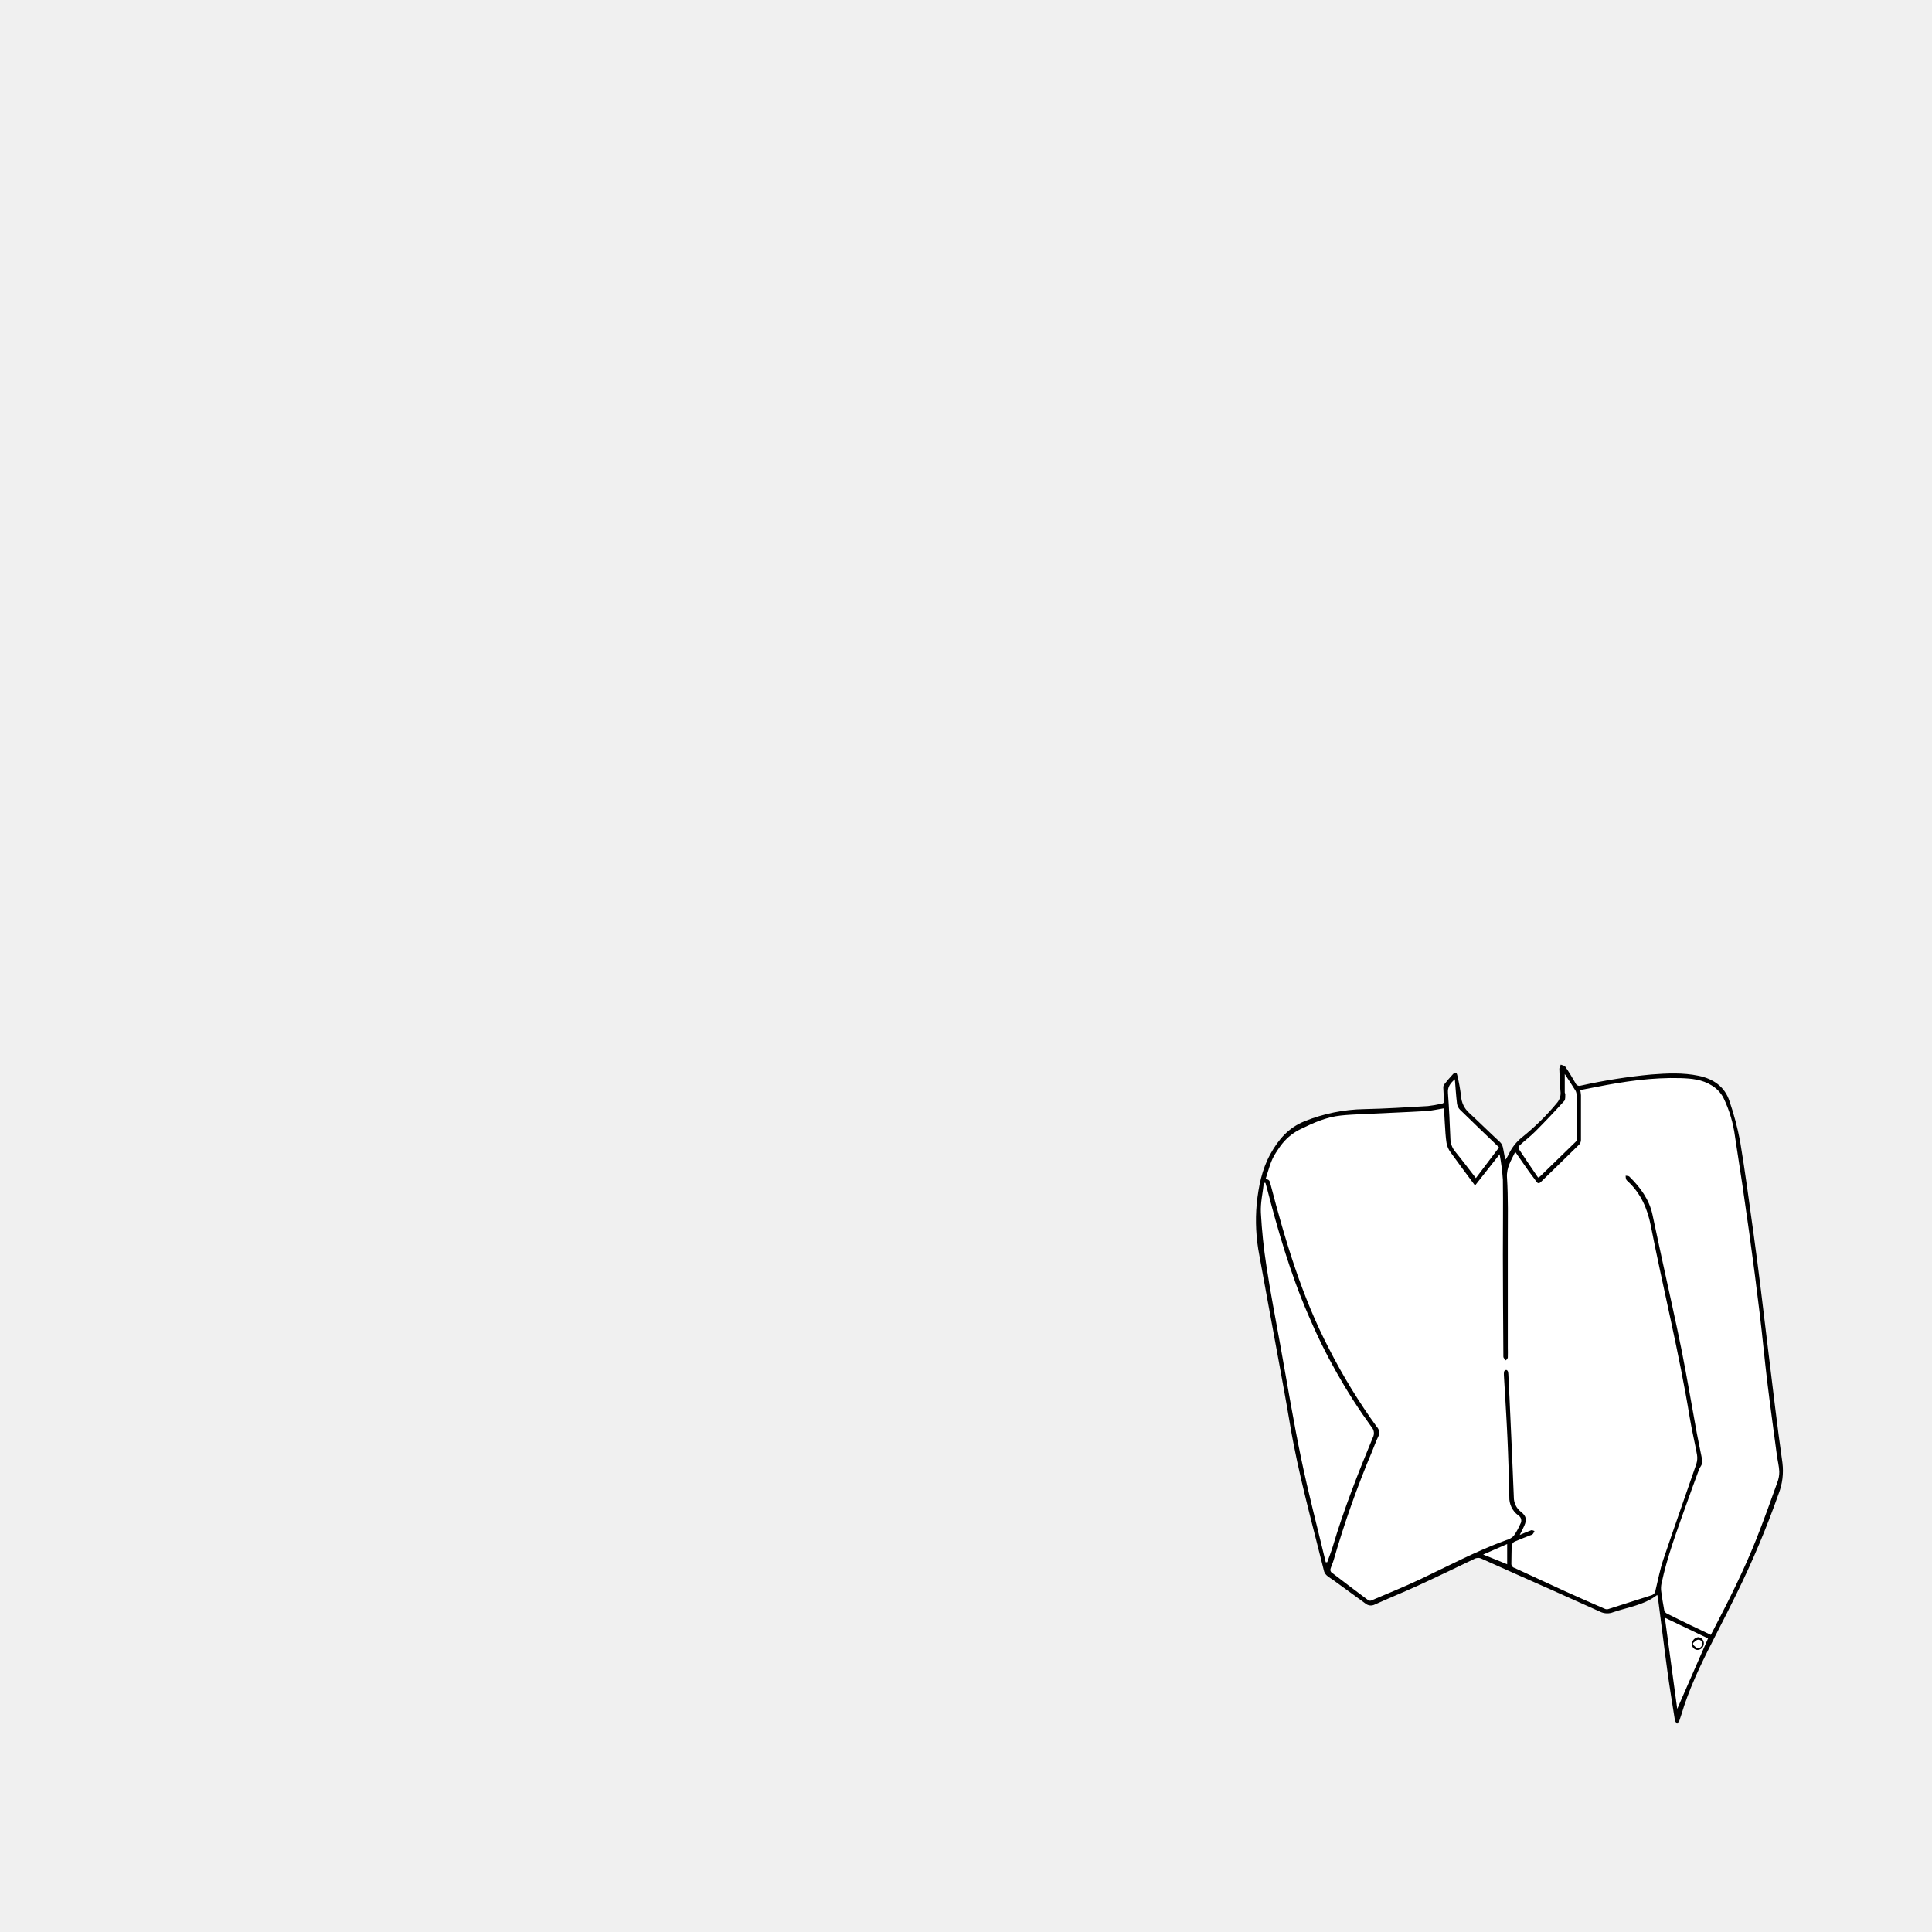
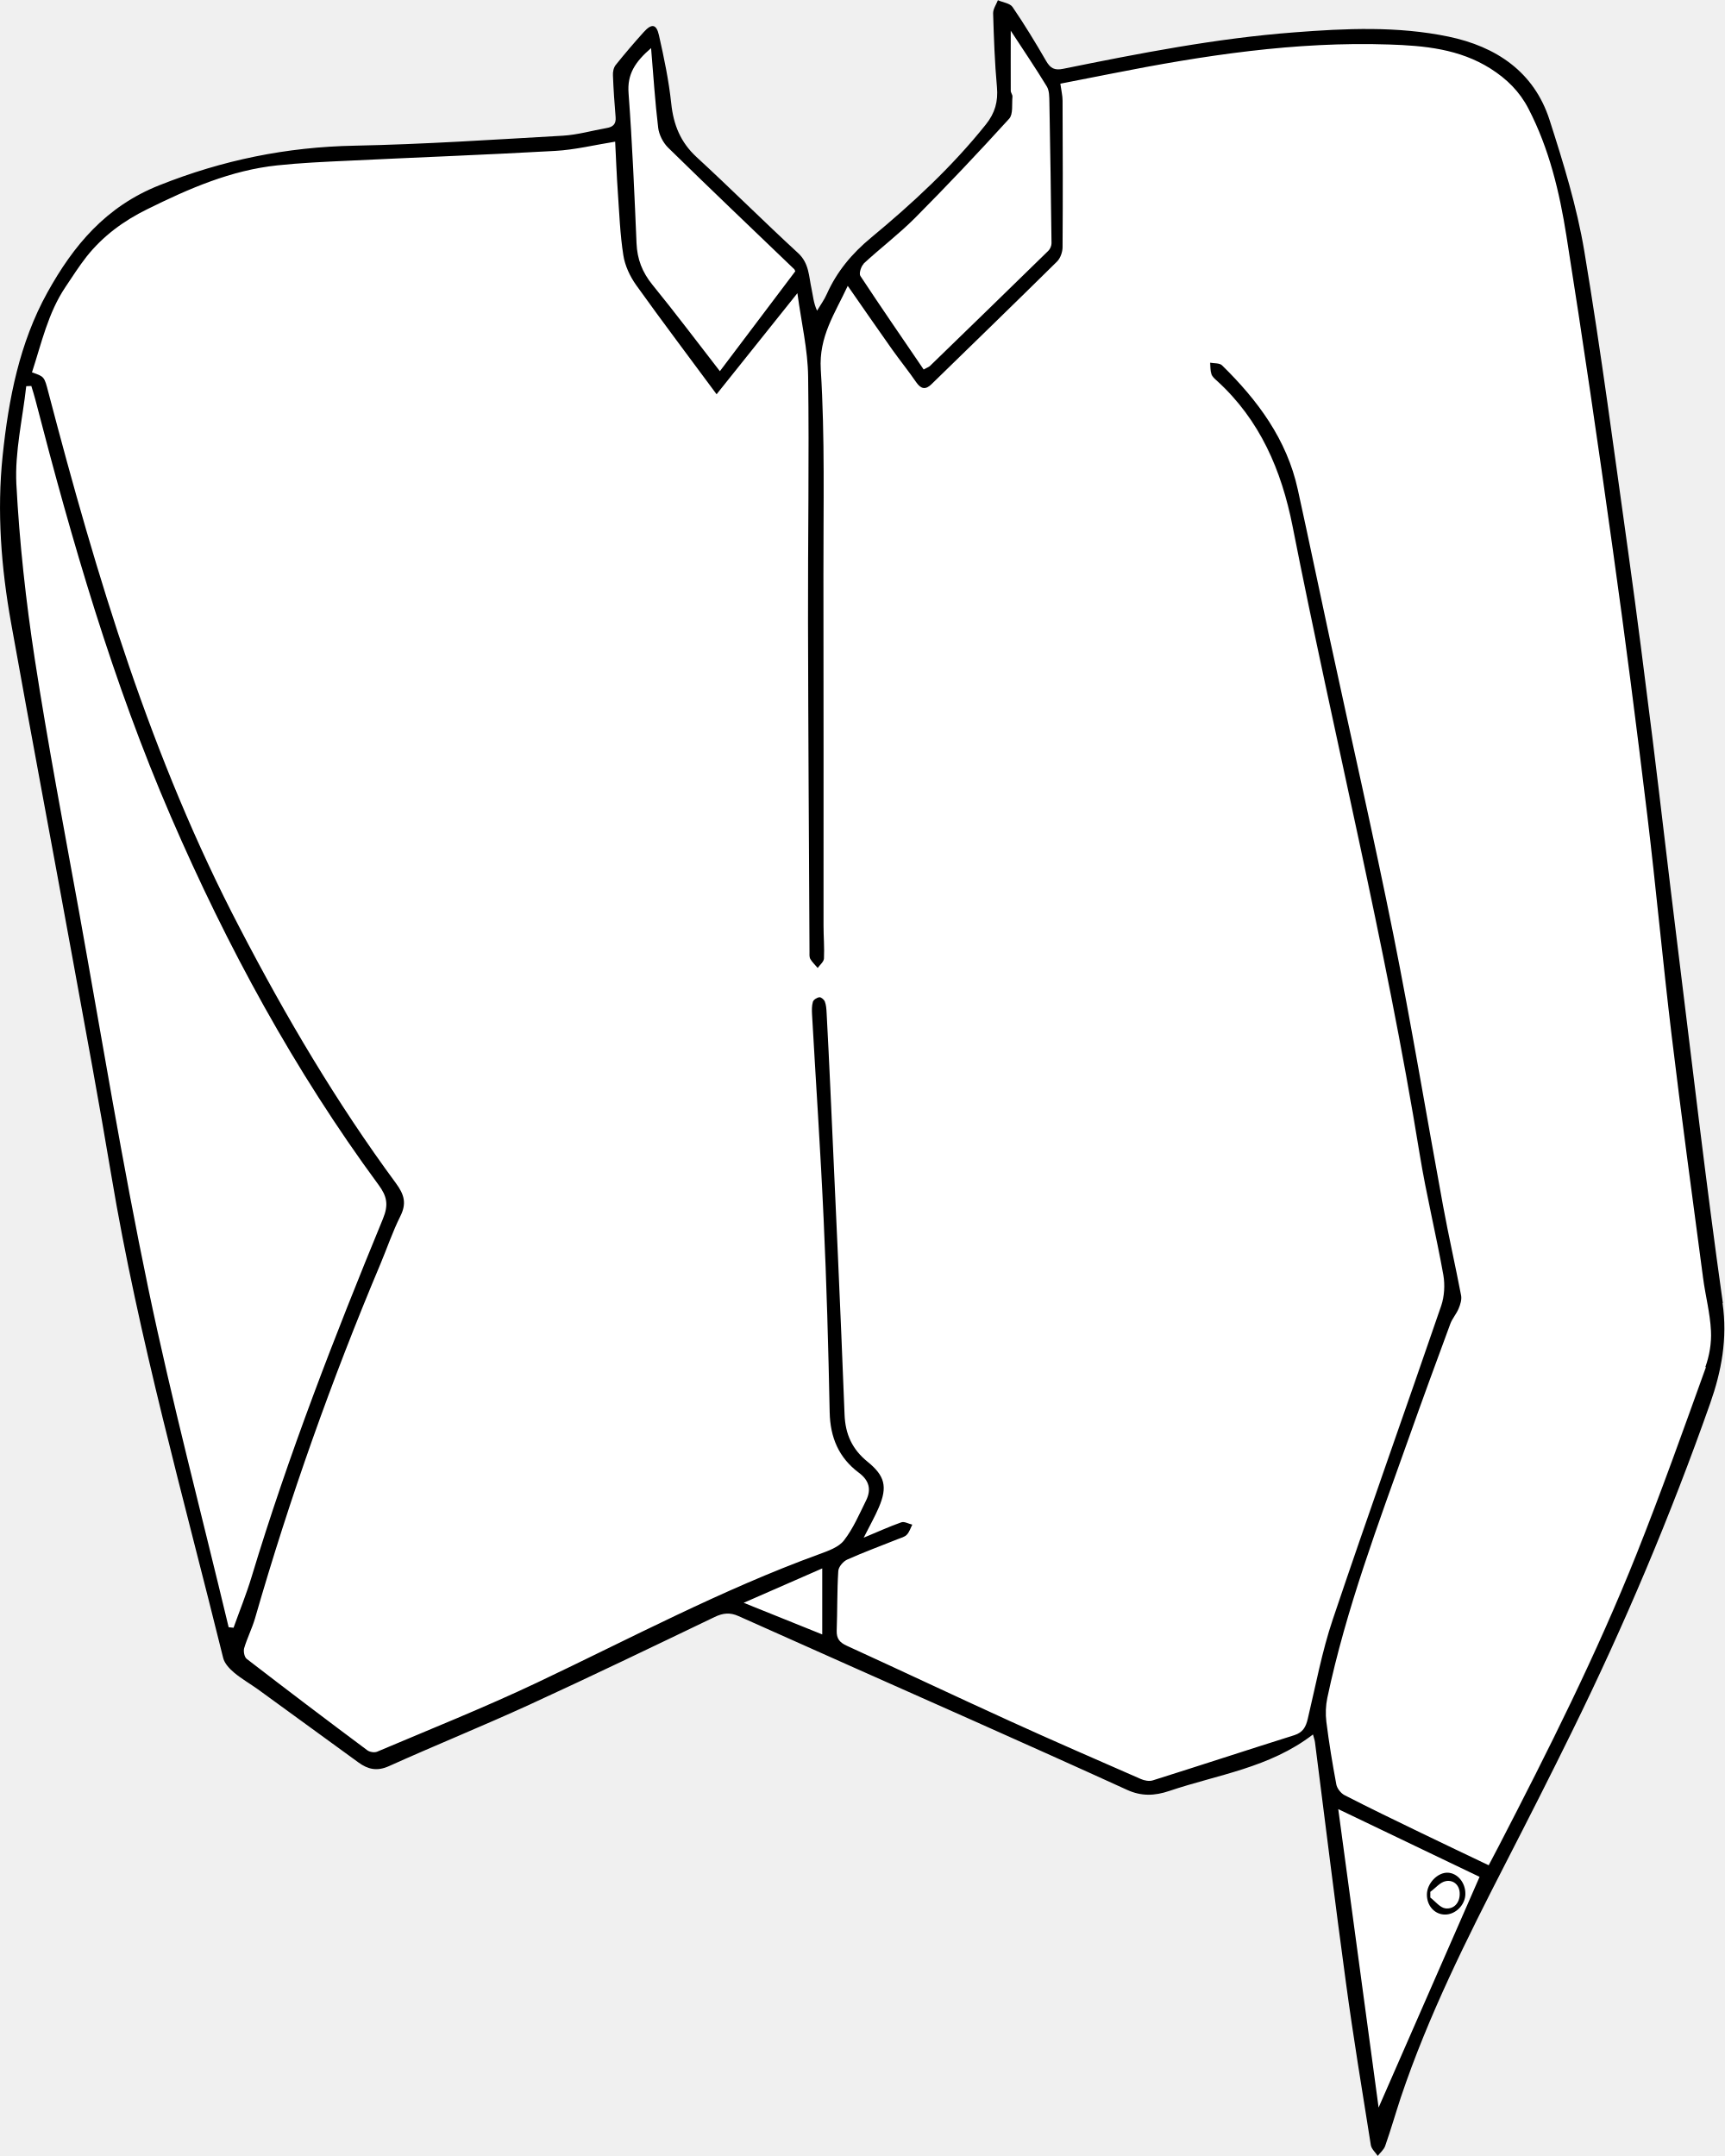
- <svg xmlns="http://www.w3.org/2000/svg" id="셔츠_이미지" data-name="셔츠 이미지" viewBox="0 0 595.2 595.2">
+ <svg xmlns="http://www.w3.org/2000/svg" id="_셔츠_이미지" data-name="셔츠 이미지" viewBox="0 0 162.41 203.05">
  <defs>
-     <style>.cls-1{fill:#fff;}</style>
+     <style>
+       .cls-1 {
+         fill: #fff;
+       }
+     </style>
  </defs>
-   <g id="색">
-     <path class="cls-1" d="M468.19,472.83c.59-1.17,1.05-2,1.42-2.86.84-1.94.57-3-1.07-4.29a5.61,5.61,0,0,1-2.16-4.45c-.39-10.18-.87-20.35-1.33-30.53q-.17-3.65-.36-7.3a3.71,3.71,0,0,0-.16-1c-.07-.18-.36-.42-.51-.4a.83.83,0,0,0-.61.43,3.33,3.33,0,0,0-.09,1.18c.37,6.42.8,12.84,1.09,19.26.28,6.07.45,12.14.58,18.21a6.78,6.78,0,0,0,2.74,5.7,1.89,1.89,0,0,1,.68,2.61,21,21,0,0,1-2.08,3.75,5.12,5.12,0,0,1-2.33,1.3c-9.18,3.34-17.78,7.93-26.58,12.1-4.93,2.33-10,4.36-15,6.5a1.1,1.1,0,0,1-.93-.13q-5.71-4.26-11.36-8.6a1.14,1.14,0,0,1-.24-1c.28-.95.74-1.85,1-2.8a299.22,299.22,0,0,1,11.81-33.38c.63-1.5,1.15-3.05,1.87-4.51a2.6,2.6,0,0,0-.41-3.1,180.35,180.35,0,0,1-14.69-24c-8.33-16-13.46-33.18-18-50.55-.39-1.46-.37-1.46-1.54-1.86.9-2.74,1.51-5.59,3.16-8.05.64-1,1.27-1.95,2-2.85a16.27,16.27,0,0,1,5.7-4.46c3.92-1.93,7.89-3.68,12.29-4.14,2.18-.23,4.38-.33,6.57-.43,6.53-.32,13.07-.56,19.61-.94,1.85-.1,3.69-.56,5.62-.86.08,1.58.14,3.17.25,4.75.14,2,.21,4,.52,5.95a6.78,6.78,0,0,0,1.2,2.8c2.45,3.44,5,6.81,7.58,10.29L462,355.6a69.63,69.63,0,0,1,1,7.83c.1,7.71,0,15.42,0,23.13,0,10.35.09,20.7.15,31a1.64,1.64,0,0,0,.07.71,6.11,6.11,0,0,0,.7.84c.2-.3.57-.58.59-.89.05-1,0-2.07,0-3.11q0-16.54,0-33.08c0-6.43.15-12.88-.25-19.29-.19-3.12,1.33-5.27,2.55-7.88,1.45,2.09,2.8,4.05,4.18,6,.74,1.05,1.55,2,2.27,3.09.45.65.88.73,1.44.18,3.95-3.85,7.91-7.68,11.83-11.55a2.12,2.12,0,0,0,.52-1.37c0-4.6,0-9.19,0-13.79a13.61,13.61,0,0,0-.21-1.6l4.84-.94c8.63-1.71,17.3-3,26.14-2.74,3.33.11,6.61.41,9.54,2.27a9.75,9.75,0,0,1,3.58,3.77,39,39,0,0,1,3.58,12q2.32,14.73,4.36,29.48,1.75,12.51,3.25,25.06c.84,6.89,1.46,13.81,2.29,20.7.92,7.65,2,15.28,3,22.92.22,1.66.66,3.3.74,5a8.94,8.94,0,0,1-.53,3.4c-2.12,5.9-4.22,11.81-6.54,17.62-3.76,9.44-8.32,18.5-13,27.52l-.94,1.79-6.29-3c-2.45-1.19-4.89-2.37-7.31-3.6a1.66,1.66,0,0,1-.76-1c-.37-2-.69-3.94-.94-5.91a7,7,0,0,1,.09-2.24c1.77-8.39,4.8-16.39,7.66-24.44,1.28-3.62,2.6-7.21,3.93-10.81.19-.5.58-.93.78-1.43a2.22,2.22,0,0,0,.23-1.22c-.54-2.82-1.18-5.62-1.7-8.44-1.57-8.52-3-17.07-4.68-25.56-1.87-9.31-4-18.57-6-27.86-1-4.68-2-9.36-3-14s-3.77-8.41-7.14-11.7c-.23-.22-.74-.17-1.11-.25a4.68,4.68,0,0,0,.12,1.07,1.72,1.72,0,0,0,.53.65c4,3.68,6.07,8.43,7.1,13.68,3.88,19.74,8.75,39.27,12,59.14.62,3.82,1.55,7.58,2.23,11.39a6.15,6.15,0,0,1-.2,2.89c-3.38,9.86-6.89,19.67-10.21,29.55-1,3-1.61,6.24-2.37,9.37a1.78,1.78,0,0,1-1.27,1.53c-4.45,1.4-8.89,2.86-13.34,4.26a1.64,1.64,0,0,1-1.1-.13c-4.13-1.8-8.26-3.6-12.36-5.47-5.13-2.33-10.21-4.74-15.34-7.08a1.32,1.32,0,0,1-1-1.42c.06-1.87,0-3.75.15-5.62a1.59,1.59,0,0,1,.84-1.08c1.57-.7,3.18-1.29,4.78-1.93a2.4,2.4,0,0,0,.85-.41,3.67,3.67,0,0,0,.5-.94c-.34-.08-.74-.32-1-.22C470.63,471.77,469.56,472.26,468.19,472.83Z" />
-     <path class="cls-1" d="M408.42,481.23c-2.54-10.63-5.34-21.21-7.56-31.92-2.44-11.71-4.37-23.54-6.5-35.32-1.43-8-3-15.91-4.19-23.9a163.6,163.6,0,0,1-1.73-16.53c-.16-3,.59-6.13.92-9.21l.48,0c.13.43.27.86.38,1.29,3.45,13.35,7.28,26.59,12.76,39.26a175.24,175.24,0,0,0,19.56,34.69,2.82,2.82,0,0,1,.41,3.2C418.38,453.85,414,465,410.58,476.5c-.49,1.62-1.13,3.19-1.7,4.78Z" />
-     <path class="cls-1" d="M482.06,330.87c1.14,1.76,2.31,3.47,3.38,5.24a3,3,0,0,1,.25,1.5q.13,6.63.2,13.27a1.14,1.14,0,0,1-.3.72Q480,357,474.44,362.44a2.76,2.76,0,0,1-.6.33c-2-2.93-4-5.85-5.95-8.81a1.28,1.28,0,0,1,.32-1.15c1.58-1.46,3.32-2.77,4.83-4.29q4.54-4.57,8.88-9.37c.39-.43.24-1.36.3-2.06,0-.18-.16-.38-.16-.56C482.05,334.67,482.06,332.81,482.06,330.87Z" />
-     <path class="cls-1" d="M448.2,332.5c.22,2.72.37,5.13.66,7.52a3.36,3.36,0,0,0,.92,1.85c3.93,3.86,7.92,7.65,11.89,11.47a.75.75,0,0,1,.1.2c-2.34,3.11-4.69,6.21-7.1,9.4-2.15-2.77-4.2-5.5-6.36-8.15a6.33,6.33,0,0,1-1.49-3.92c-.2-4.71-.4-9.42-.75-14.12C445.93,335,446.67,333.81,448.2,332.5Z" />
-     <path class="cls-1" d="M512.9,498.37l13.31,6.38-9.5,21.72C515.44,517.09,514.19,507.88,512.9,498.37Zm12,8a1.89,1.89,0,0,0-1.65-2,2.15,2.15,0,0,0-2,2A1.76,1.76,0,0,0,523,508.3,2,2,0,0,0,524.88,506.37Z" />
-     <path class="cls-1" d="M456.92,478.93l7.4-3.24v6.22Z" />
-     <path class="cls-1" d="M521.57,506.16c.49-.36.94-.92,1.47-1a1.1,1.1,0,0,1,1.3,1.21,1.23,1.23,0,0,1-1.34,1.36c-.51-.06-1-.66-1.43-1Z" />
+   <g id="_색" data-name="색">
+     <path class="cls-1" d="M81.3,144.85c.59-1.17,1.06-1.99,1.43-2.86,.83-1.94,.57-2.97-1.07-4.3-1.42-1.15-2.09-2.56-2.16-4.45-.39-10.18-.87-20.35-1.33-30.53-.11-2.43-.23-4.87-.36-7.3-.02-.36-.04-.73-.17-1.06-.07-.18-.35-.42-.51-.4-.23,.03-.55,.23-.61,.43-.11,.37-.1,.79-.08,1.18,.36,6.42,.8,12.84,1.09,19.26,.28,6.07,.45,12.14,.57,18.21,.05,2.38,.86,4.29,2.75,5.7,.97,.72,1.19,1.58,.68,2.61-.64,1.29-1.21,2.64-2.08,3.76-.5,.65-1.49,.99-2.33,1.3-9.18,3.34-17.78,7.93-26.58,12.1-4.94,2.34-10.02,4.37-15.05,6.5-.25,.11-.7,.04-.93-.13-3.81-2.84-7.6-5.71-11.36-8.61-.22-.17-.32-.71-.24-1,.28-.95,.74-1.85,1.02-2.8,3.27-11.36,7.22-22.48,11.81-33.38,.63-1.5,1.15-3.05,1.88-4.51,.6-1.2,.38-2.02-.42-3.11-5.58-7.57-10.34-15.64-14.68-23.99C14.23,71.45,9.1,54.3,4.55,36.93c-.38-1.46-.37-1.46-1.54-1.86,.9-2.75,1.51-5.6,3.16-8.05,.64-.96,1.27-1.94,1.98-2.85,1.54-1.94,3.47-3.36,5.7-4.46,3.92-1.94,7.89-3.68,12.29-4.14,2.18-.23,4.37-.33,6.56-.43,6.54-.32,13.08-.56,19.61-.93,1.86-.11,3.69-.56,5.62-.87,.08,1.58,.14,3.17,.25,4.75,.14,1.99,.21,3.99,.52,5.95,.15,.98,.62,1.98,1.2,2.8,2.46,3.44,5.01,6.81,7.58,10.29,2.45-3.06,4.93-6.17,7.61-9.52,.38,2.81,.98,5.32,1.01,7.83,.11,7.71-.03,15.42-.01,23.13,.02,10.35,.09,20.7,.14,31.04,0,.24-.03,.52,.08,.71,.18,.31,.46,.56,.69,.84,.21-.29,.57-.58,.59-.88,.05-1.03-.04-2.08-.04-3.11,0-11.03,.01-22.05-.01-33.08-.01-6.43,.15-12.88-.25-19.29-.19-3.12,1.33-5.27,2.54-7.88,1.45,2.09,2.81,4.05,4.18,5.99,.74,1.04,1.55,2.04,2.27,3.09,.45,.65,.88,.73,1.44,.18,3.95-3.85,7.9-7.68,11.82-11.55,.32-.32,.52-.9,.52-1.37,.03-4.59,.02-9.19,0-13.78,0-.47-.12-.94-.21-1.6,1.6-.31,3.22-.63,4.84-.95,8.63-1.71,17.3-3.04,26.13-2.74,3.33,.11,6.61,.42,9.54,2.27,1.53,.97,2.74,2.16,3.57,3.77,1.96,3.78,2.93,7.87,3.58,12,1.55,9.81,2.99,19.64,4.36,29.48,1.17,8.34,2.24,16.69,3.25,25.05,.83,6.89,1.46,13.81,2.29,20.71,.92,7.65,1.96,15.28,2.97,22.91,.22,1.66,.66,3.3,.74,4.97,.06,1.13-.15,2.34-.53,3.4-2.12,5.89-4.22,11.8-6.54,17.62-3.76,9.43-8.32,18.5-12.98,27.51-.29,.56-.59,1.12-.94,1.79-2.14-1.02-4.22-2.01-6.29-3.01-2.44-1.18-4.89-2.36-7.3-3.6-.34-.18-.69-.63-.76-1-.37-1.96-.69-3.93-.94-5.91-.09-.73-.06-1.52,.09-2.24,1.77-8.39,4.8-16.39,7.66-24.44,1.28-3.61,2.6-7.21,3.93-10.81,.19-.5,.58-.93,.78-1.43,.16-.38,.3-.84,.23-1.22-.54-2.82-1.18-5.62-1.7-8.44-1.57-8.52-2.98-17.06-4.68-25.55-1.87-9.31-3.99-18.57-5.99-27.86-1.01-4.68-1.98-9.37-3.01-14.05-1.03-4.71-3.77-8.4-7.13-11.69-.23-.23-.74-.18-1.12-.25,.03,.36,.01,.74,.12,1.07,.08,.25,.32,.45,.53,.64,4.05,3.69,6.07,8.43,7.11,13.69,3.88,19.73,8.75,39.27,11.97,59.14,.62,3.82,1.55,7.58,2.23,11.39,.16,.93,.1,2-.2,2.89-3.38,9.86-6.89,19.67-10.21,29.54-1.03,3.05-1.61,6.24-2.36,9.38-.18,.75-.45,1.27-1.27,1.53-4.45,1.4-8.89,2.86-13.34,4.26-.33,.1-.78,.01-1.1-.13-4.13-1.81-8.26-3.6-12.36-5.47-5.12-2.33-10.21-4.74-15.33-7.08-.68-.31-.98-.67-.96-1.42,.07-1.87,.03-3.75,.15-5.62,.02-.39,.46-.91,.84-1.08,1.56-.7,3.18-1.29,4.77-1.93,.3-.12,.65-.2,.85-.42,.24-.25,.34-.62,.51-.94-.35-.08-.75-.32-1.03-.22-1.11,.39-2.18,.88-3.55,1.45Z" />
+     <path class="cls-1" d="M21.53,153.25c-2.54-10.63-5.34-21.22-7.57-31.92-2.44-11.72-4.37-23.54-6.49-35.32-1.44-7.96-2.96-15.91-4.19-23.9-.84-5.47-1.45-11-1.74-16.53-.15-3.05,.59-6.14,.93-9.21,.16,0,.32-.01,.48-.02,.13,.43,.27,.86,.38,1.29,3.45,13.35,7.28,26.59,12.76,39.26,5.29,12.24,11.63,23.92,19.56,34.69,.79,1.07,.96,1.87,.41,3.2-4.56,11.08-8.9,22.24-12.37,33.73-.49,1.62-1.13,3.19-1.7,4.79-.15-.02-.31-.04-.46-.05Z" />
+     <path class="cls-1" d="M95.17,2.89c1.15,1.76,2.31,3.47,3.39,5.24,.25,.4,.24,.99,.25,1.5,.08,4.43,.15,8.85,.2,13.28,0,.24-.13,.55-.3,.71-3.71,3.63-7.43,7.24-11.15,10.85-.11,.1-.27,.15-.59,.33-2-2.94-4.01-5.85-5.96-8.81-.15-.23,.06-.91,.32-1.15,1.58-1.46,3.31-2.77,4.83-4.29,3.03-3.05,5.99-6.18,8.88-9.36,.39-.43,.24-1.36,.31-2.07,.02-.18-.16-.37-.16-.56-.01-1.86,0-3.72,0-5.66Z" />
+     <path class="cls-1" d="M61.31,4.51c.23,2.72,.38,5.13,.67,7.52,.08,.65,.45,1.39,.92,1.86,3.93,3.85,7.92,7.65,11.89,11.46,.05,.05,.07,.14,.1,.2-2.35,3.11-4.69,6.21-7.1,9.41-2.15-2.77-4.21-5.51-6.36-8.15-.95-1.17-1.43-2.41-1.49-3.91-.2-4.71-.4-9.42-.75-14.12-.14-1.79,.61-2.95,2.13-4.26Z" />
+     <path class="cls-1" d="M126.01,170.38c4.68,2.24,9.05,4.34,13.31,6.38-3.16,7.23-6.28,14.35-9.51,21.73-1.27-9.38-2.52-18.59-3.8-28.11Zm11.98,8c.02-1.06-.73-1.97-1.65-2.01-.96-.04-1.95,.99-1.97,2.03-.02,1.08,.73,1.91,1.71,1.91,1,0,1.9-.92,1.91-1.93Z" />
+     <path class="cls-1" d="M70.03,150.95c2.64-1.16,4.99-2.19,7.4-3.24v6.22c-2.47-1-4.76-1.92-7.4-2.98Z" />
+     <path class="cls-1" d="M134.68,178.17c.49-.35,.93-.92,1.47-1.01,.74-.13,1.31,.4,1.3,1.21,0,.84-.55,1.45-1.34,1.36-.51-.06-.96-.66-1.43-1.02v-.54Z" />
  </g>
-   <g id="선">
-     <path d="M549.13,450.71c-1.61-11.33-2.92-22.71-4.32-34.08-.79-6.37-1.52-12.76-2.31-19.13-.71-5.74-1.44-11.48-2.24-17.21-1.33-9.56-2.59-19.14-4.17-28.66a89,89,0,0,0-3.27-12.36c-1.46-4.55-5.05-6.92-9.51-7.85-4.8-1-9.69-.78-14.56-.4A175.39,175.39,0,0,0,487,334.45a1.28,1.28,0,0,1-1.62-.74c-1-1.73-2-3.44-3.16-5.09-.25-.36-.91-.43-1.38-.63a3.48,3.48,0,0,0-.45,1.23c.06,2.32.14,4.64.35,6.94a4.56,4.56,0,0,1-1,3.52,73.74,73.74,0,0,1-10.82,10.67,14.41,14.41,0,0,0-4.15,5.31,16.5,16.5,0,0,1-.92,1.57,9,9,0,0,1-.52-2.07c-.27-1.18-.22-2.4-1.27-3.36-3.24-3-6.35-6.08-9.57-9.06a7.45,7.45,0,0,1-2.37-5,56.43,56.43,0,0,0-1.16-6.44c-.23-1.06-.68-1.12-1.42-.29-.91,1-1.79,2-2.64,3.1a1.6,1.6,0,0,0-.26,1c.05,1.3.13,2.61.25,3.92.06.66-.25.93-.85,1a36.23,36.23,0,0,1-4.12.72c-6.53.38-13.06.81-19.6.94a51.55,51.55,0,0,0-18.4,3.73c-5,2-8.09,5.67-10.54,10.1-2.64,4.76-3.66,10-4.22,15.38a56.19,56.19,0,0,0,.79,15.74c1.89,10.55,3.88,21.09,5.8,31.64,1.24,6.79,2.51,13.58,3.64,20.39,2.57,15.38,6.81,30.37,10.54,45.47a3,3,0,0,0,1,1.37c.69.59,1.49,1,2.23,1.57l9.47,6.9a2.6,2.6,0,0,0,2.86.35c4.39-2,8.87-3.79,13.25-5.8,5.84-2.68,11.63-5.47,17.43-8.26a2.42,2.42,0,0,1,2.25-.08q11,4.94,22.09,9.84,7.28,3.24,14.52,6.53a5,5,0,0,0,4,.1c4.55-1.54,9.44-2.17,13.53-5.31a7.38,7.38,0,0,1,.19.74c1,7.56,1.89,15.12,2.92,22.67.7,5.1,1.53,10.18,2.34,15.26.06.37.43.68.65,1a4.15,4.15,0,0,0,.71-.94c.52-1.51,1-3,1.47-4.56,2.59-7.7,6.22-14.94,9.92-22.16q3.15-6.12,6.2-12.3a283.45,283.45,0,0,0,13-30.89A19.65,19.65,0,0,0,549.13,450.71Zm-80.92-97.9c1.58-1.46,3.32-2.77,4.83-4.29q4.54-4.57,8.88-9.37c.39-.43.24-1.36.3-2.06,0-.18-.16-.38-.16-.56,0-1.86,0-3.72,0-5.66,1.14,1.76,2.31,3.47,3.38,5.24a3,3,0,0,1,.25,1.5q.13,6.63.2,13.27a1.14,1.14,0,0,1-.3.72Q480,357,474.44,362.44a2.76,2.76,0,0,1-.6.33c-2-2.93-4-5.85-5.95-8.81A1.28,1.28,0,0,1,468.21,352.81Zm-20-20.31c.22,2.72.37,5.13.66,7.52a3.36,3.36,0,0,0,.92,1.85c3.93,3.86,7.92,7.65,11.89,11.47a.75.75,0,0,1,.1.2c-2.34,3.11-4.69,6.21-7.1,9.4-2.15-2.77-4.2-5.5-6.36-8.15a6.33,6.33,0,0,1-1.49-3.92c-.2-4.71-.4-9.42-.75-14.12C445.93,335,446.67,333.81,448.2,332.5ZM408.88,481.28l-.46,0c-2.54-10.63-5.34-21.21-7.56-31.92-2.44-11.71-4.37-23.54-6.5-35.32-1.43-8-3-15.91-4.19-23.9a163.6,163.6,0,0,1-1.73-16.53c-.16-3,.59-6.13.92-9.21l.48,0c.13.43.27.86.38,1.29,3.45,13.35,7.28,26.59,12.76,39.26a175.24,175.24,0,0,0,19.56,34.69,2.82,2.82,0,0,1,.41,3.2C418.38,453.85,414,465,410.58,476.5,410.09,478.12,409.45,479.69,408.88,481.28Zm55.44.63-7.4-3,7.4-3.24Zm52.39,44.56c-1.27-9.38-2.52-18.59-3.81-28.1l13.31,6.38Zm30.83-69.74c-2.12,5.9-4.22,11.81-6.54,17.62-3.76,9.44-8.32,18.5-13,27.52l-.94,1.79-6.29-3c-2.45-1.19-4.89-2.37-7.31-3.6a1.66,1.66,0,0,1-.76-1c-.37-2-.69-3.94-.94-5.91a7,7,0,0,1,.09-2.24c1.77-8.39,4.8-16.39,7.66-24.44,1.28-3.62,2.6-7.21,3.93-10.81.19-.5.58-.93.78-1.43a2.22,2.22,0,0,0,.23-1.22c-.54-2.82-1.18-5.62-1.7-8.44-1.57-8.52-3-17.07-4.68-25.56-1.87-9.31-4-18.57-6-27.86-1-4.68-2-9.36-3-14s-3.77-8.41-7.14-11.7c-.23-.22-.74-.17-1.11-.25a4.68,4.68,0,0,0,.12,1.07,1.72,1.72,0,0,0,.53.65c4,3.68,6.07,8.43,7.1,13.68,3.88,19.74,8.75,39.27,12,59.14.62,3.82,1.55,7.58,2.23,11.39a6.15,6.15,0,0,1-.2,2.89c-3.38,9.86-6.89,19.67-10.21,29.55-1,3-1.61,6.24-2.37,9.37a1.78,1.78,0,0,1-1.27,1.53c-4.45,1.4-8.89,2.86-13.34,4.26a1.64,1.64,0,0,1-1.1-.13c-4.13-1.8-8.26-3.6-12.36-5.47-5.13-2.33-10.21-4.74-15.34-7.08a1.32,1.32,0,0,1-1-1.42c.06-1.87,0-3.75.15-5.62a1.59,1.59,0,0,1,.84-1.08c1.57-.7,3.18-1.29,4.78-1.93a2.4,2.4,0,0,0,.85-.41,3.67,3.67,0,0,0,.5-.94c-.34-.08-.75-.32-1-.22-1.11.39-2.18.88-3.55,1.45.59-1.17,1.05-2,1.42-2.86.84-1.94.57-3-1.07-4.29a5.61,5.61,0,0,1-2.16-4.45c-.39-10.18-.87-20.35-1.33-30.53q-.17-3.65-.36-7.3a3.71,3.71,0,0,0-.16-1c-.07-.18-.36-.42-.51-.4a.83.83,0,0,0-.61.43,3.33,3.33,0,0,0-.09,1.18c.37,6.42.8,12.84,1.09,19.26.28,6.07.45,12.14.58,18.21a6.78,6.78,0,0,0,2.74,5.7,1.89,1.89,0,0,1,.68,2.61,21,21,0,0,1-2.08,3.75,5.12,5.12,0,0,1-2.33,1.3c-9.18,3.34-17.78,7.93-26.58,12.1-4.93,2.33-10,4.36-15,6.5a1.1,1.1,0,0,1-.93-.13q-5.71-4.26-11.36-8.6a1.14,1.14,0,0,1-.24-1c.28-.95.74-1.85,1-2.8a299.22,299.22,0,0,1,11.81-33.38c.63-1.5,1.15-3.05,1.87-4.51a2.6,2.6,0,0,0-.41-3.1,180.35,180.35,0,0,1-14.69-24c-8.33-16-13.46-33.18-18-50.55-.39-1.46-.37-1.46-1.54-1.86.9-2.74,1.51-5.59,3.16-8.05.64-1,1.27-1.95,2-2.85a16.27,16.27,0,0,1,5.7-4.46c3.92-1.93,7.89-3.68,12.29-4.14,2.18-.23,4.38-.33,6.57-.43,6.53-.32,13.07-.56,19.61-.94,1.85-.1,3.69-.56,5.62-.86.08,1.58.14,3.17.25,4.75.14,2,.21,4,.52,5.95a6.78,6.78,0,0,0,1.2,2.8c2.45,3.44,5,6.81,7.58,10.29L462,355.6a69.63,69.63,0,0,1,1,7.83c.1,7.71,0,15.42,0,23.13,0,10.35.09,20.7.15,31a1.64,1.64,0,0,0,.07.71,6.11,6.11,0,0,0,.7.84c.2-.3.57-.58.59-.89.05-1,0-2.07,0-3.11q0-16.54,0-33.08c0-6.43.15-12.88-.25-19.29-.19-3.12,1.33-5.27,2.55-7.88,1.45,2.09,2.8,4.05,4.18,6,.74,1.05,1.55,2,2.27,3.09.45.65.88.73,1.44.18,3.95-3.85,7.91-7.68,11.83-11.55a2.12,2.12,0,0,0,.52-1.37c0-4.6,0-9.19,0-13.79a13.61,13.61,0,0,0-.21-1.6l4.84-.94c8.63-1.71,17.3-3,26.14-2.74,3.33.11,6.61.41,9.54,2.27a9.75,9.75,0,0,1,3.58,3.77,39,39,0,0,1,3.58,12q2.32,14.73,4.36,29.48,1.75,12.51,3.25,25.06c.84,6.89,1.46,13.81,2.29,20.7.92,7.65,2,15.28,3,22.92.22,1.66.66,3.3.74,5A8.94,8.94,0,0,1,547.54,456.73Z" />
-     <path d="M523,508.3a2,2,0,0,0,1.91-1.93,1.89,1.89,0,0,0-1.65-2,2.15,2.15,0,0,0-2,2A1.76,1.76,0,0,0,523,508.3Zm-1.4-2.14c.49-.36.94-.92,1.47-1a1.1,1.1,0,0,1,1.3,1.21,1.23,1.23,0,0,1-1.34,1.36c-.51-.06-1-.66-1.43-1Z" />
+   <g id="_선" data-name="선">
+     <path d="M162.24,122.73c-1.6-11.34-2.91-22.71-4.32-34.08-.79-6.38-1.52-12.76-2.31-19.13-.72-5.74-1.44-11.48-2.24-17.21-1.34-9.56-2.59-19.14-4.18-28.66-.7-4.19-1.97-8.3-3.27-12.35-1.46-4.55-5.05-6.92-9.51-7.85-4.8-1-9.69-.78-14.56-.4-7.33,.56-14.54,1.97-21.73,3.43-.82,.17-1.21-.05-1.61-.74-1-1.73-2.04-3.44-3.16-5.08-.25-.36-.91-.43-1.38-.64-.16,.41-.46,.83-.45,1.24,.07,2.31,.15,4.63,.36,6.94,.12,1.36-.18,2.44-1.04,3.52-3.19,3.99-6.91,7.43-10.82,10.67-1.8,1.49-3.21,3.18-4.16,5.3-.24,.55-.61,1.05-.92,1.57-.34-.75-.38-1.42-.52-2.07-.26-1.17-.22-2.4-1.27-3.36-3.23-2.97-6.34-6.08-9.57-9.05-1.5-1.39-2.16-3.03-2.37-5.03-.23-2.17-.68-4.32-1.16-6.44-.24-1.06-.69-1.11-1.43-.29-.91,1.01-1.79,2.04-2.64,3.1-.2,.25-.28,.65-.26,.98,.05,1.31,.14,2.62,.25,3.92,.06,.67-.25,.94-.85,1.04-1.37,.24-2.74,.64-4.12,.72-6.53,.37-13.06,.81-19.6,.94-6.39,.12-12.43,1.35-18.4,3.73-5.04,2-8.09,5.68-10.54,10.1C1.83,32.3,.81,37.57,.25,42.91c-.55,5.27-.14,10.54,.79,15.74,1.89,10.56,3.88,21.09,5.8,31.64,1.24,6.79,2.5,13.58,3.64,20.39,2.57,15.38,6.81,30.37,10.54,45.48,.13,.51,.6,1.01,1.03,1.37,.69,.58,1.5,1.04,2.24,1.57,3.16,2.29,6.31,4.6,9.47,6.89,.88,.64,1.73,.85,2.85,.35,4.4-1.98,8.87-3.79,13.26-5.8,5.84-2.68,11.63-5.47,17.42-8.25,.79-.38,1.45-.45,2.25-.09,7.36,3.3,14.73,6.56,22.09,9.84,4.84,2.16,9.69,4.33,14.51,6.53,1.34,.61,2.58,.57,3.97,.1,4.55-1.54,9.44-2.17,13.53-5.32,.1,.37,.17,.55,.19,.74,.97,7.56,1.89,15.13,2.92,22.68,.69,5.1,1.53,10.18,2.34,15.26,.06,.36,.43,.68,.65,1.01,.24-.31,.58-.59,.7-.94,.53-1.51,.97-3.04,1.47-4.56,2.59-7.71,6.22-14.95,9.92-22.16,2.1-4.09,4.18-8.18,6.2-12.3,4.94-10.04,9.29-20.34,13.01-30.9,1.07-3.04,1.65-6.1,1.17-9.46ZM81.32,24.83c1.58-1.46,3.31-2.77,4.83-4.29,3.03-3.05,5.99-6.18,8.88-9.36,.39-.43,.24-1.36,.31-2.07,.02-.18-.16-.37-.16-.56-.01-1.86,0-3.72,0-5.66,1.15,1.76,2.31,3.47,3.39,5.24,.25,.4,.24,.99,.25,1.5,.08,4.43,.15,8.85,.2,13.28,0,.24-.13,.55-.3,.71-3.71,3.63-7.43,7.24-11.15,10.85-.11,.1-.27,.15-.59,.33-2-2.94-4.01-5.85-5.96-8.81-.15-.23,.06-.91,.32-1.15ZM61.31,4.51c.23,2.72,.38,5.13,.67,7.52,.08,.65,.45,1.39,.92,1.86,3.93,3.85,7.92,7.65,11.89,11.46,.05,.05,.07,.14,.1,.2-2.35,3.11-4.69,6.21-7.1,9.41-2.15-2.77-4.21-5.51-6.36-8.15-.95-1.17-1.43-2.41-1.49-3.91-.2-4.71-.4-9.42-.75-14.12-.14-1.79,.61-2.95,2.13-4.26ZM21.99,153.3c-.15-.02-.31-.04-.46-.05-2.54-10.63-5.34-21.22-7.57-31.92-2.44-11.72-4.37-23.54-6.49-35.32-1.44-7.96-2.96-15.91-4.19-23.9-.84-5.47-1.45-11-1.74-16.53-.15-3.05,.59-6.14,.93-9.21,.16,0,.32-.01,.48-.02,.13,.43,.27,.86,.38,1.29,3.45,13.35,7.28,26.59,12.76,39.26,5.29,12.24,11.63,23.92,19.56,34.69,.79,1.07,.96,1.87,.41,3.2-4.56,11.08-8.9,22.24-12.37,33.73-.49,1.62-1.13,3.19-1.7,4.79Zm55.44,.63c-2.47-1-4.76-1.92-7.4-2.98,2.64-1.16,4.99-2.19,7.4-3.24v6.22Zm52.39,44.56c-1.27-9.38-2.52-18.59-3.8-28.11,4.68,2.24,9.05,4.34,13.31,6.38-3.16,7.23-6.28,14.35-9.51,21.73Zm30.83-69.74c-2.12,5.89-4.22,11.8-6.54,17.62-3.76,9.43-8.32,18.5-12.98,27.51-.29,.56-.59,1.12-.94,1.79-2.14-1.02-4.22-2.01-6.29-3.01-2.44-1.18-4.89-2.36-7.3-3.6-.34-.18-.69-.63-.76-1-.37-1.96-.69-3.93-.94-5.91-.09-.73-.06-1.52,.09-2.24,1.77-8.39,4.8-16.39,7.66-24.44,1.28-3.61,2.6-7.21,3.93-10.81,.19-.5,.58-.93,.78-1.43,.16-.38,.3-.84,.23-1.22-.54-2.82-1.18-5.62-1.7-8.45-1.57-8.52-2.98-17.06-4.68-25.55-1.87-9.31-3.99-18.57-5.99-27.86-1.01-4.68-1.98-9.37-3.01-14.05-1.03-4.71-3.77-8.4-7.13-11.69-.23-.23-.74-.18-1.12-.25,.03,.36,.01,.74,.12,1.07,.08,.25,.32,.45,.53,.64,4.05,3.69,6.07,8.43,7.11,13.68,3.88,19.73,8.75,39.27,11.97,59.14,.62,3.82,1.55,7.58,2.23,11.39,.16,.93,.1,2-.2,2.89-3.38,9.86-6.89,19.67-10.21,29.54-1.03,3.05-1.61,6.24-2.36,9.38-.18,.75-.45,1.27-1.27,1.53-4.45,1.4-8.89,2.86-13.34,4.26-.33,.1-.78,.01-1.1-.13-4.13-1.81-8.26-3.6-12.36-5.47-5.12-2.33-10.21-4.74-15.33-7.08-.68-.31-.98-.67-.96-1.42,.07-1.87,.03-3.75,.15-5.62,.02-.39,.46-.91,.84-1.08,1.56-.7,3.18-1.29,4.77-1.93,.3-.12,.65-.2,.85-.42,.24-.25,.34-.62,.51-.94-.35-.08-.75-.32-1.03-.22-1.11,.39-2.18,.88-3.55,1.45,.59-1.17,1.06-1.99,1.43-2.86,.83-1.94,.57-2.97-1.07-4.3-1.42-1.15-2.09-2.56-2.16-4.45-.39-10.18-.87-20.35-1.33-30.53-.11-2.43-.23-4.87-.36-7.3-.02-.36-.04-.73-.17-1.06-.07-.18-.35-.42-.51-.4-.23,.03-.55,.23-.61,.43-.11,.37-.1,.79-.08,1.18,.36,6.42,.8,12.84,1.09,19.26,.28,6.07,.45,12.14,.57,18.21,.05,2.38,.86,4.29,2.75,5.7,.97,.72,1.19,1.58,.68,2.61-.64,1.29-1.21,2.64-2.08,3.76-.5,.65-1.49,.99-2.33,1.3-9.18,3.34-17.78,7.93-26.58,12.1-4.94,2.34-10.02,4.37-15.05,6.5-.25,.11-.7,.04-.93-.13-3.81-2.84-7.6-5.71-11.36-8.61-.22-.17-.32-.71-.24-1,.28-.95,.74-1.85,1.02-2.8,3.27-11.36,7.22-22.48,11.81-33.38,.63-1.5,1.15-3.05,1.88-4.51,.6-1.2,.38-2.02-.42-3.11-5.58-7.57-10.34-15.64-14.68-23.99C14.23,71.45,9.1,54.3,4.55,36.93c-.38-1.46-.37-1.46-1.54-1.86,.9-2.75,1.51-5.6,3.16-8.05,.64-.96,1.27-1.94,1.98-2.85,1.54-1.94,3.47-3.36,5.7-4.46,3.92-1.94,7.89-3.68,12.29-4.14,2.18-.23,4.37-.33,6.56-.43,6.54-.32,13.08-.56,19.61-.93,1.86-.11,3.69-.56,5.62-.87,.08,1.58,.14,3.17,.25,4.75,.14,1.99,.21,3.99,.52,5.95,.15,.98,.62,1.98,1.2,2.8,2.46,3.44,5.01,6.81,7.58,10.29,2.45-3.06,4.93-6.17,7.61-9.52,.38,2.81,.98,5.32,1.01,7.83,.11,7.71-.03,15.42-.01,23.13,.02,10.35,.09,20.7,.14,31.04,0,.24-.03,.52,.08,.71,.18,.31,.46,.56,.69,.84,.21-.29,.57-.58,.59-.88,.05-1.03-.04-2.08-.04-3.11,0-11.03,.01-22.05-.01-33.08-.01-6.43,.15-12.88-.25-19.29-.19-3.12,1.33-5.27,2.54-7.88,1.45,2.09,2.81,4.05,4.18,5.99,.74,1.04,1.55,2.04,2.27,3.09,.45,.65,.88,.73,1.44,.18,3.95-3.85,7.9-7.68,11.82-11.55,.32-.32,.52-.9,.52-1.37,.03-4.59,.02-9.19,0-13.78,0-.47-.12-.94-.21-1.6,1.6-.31,3.22-.63,4.84-.95,8.63-1.71,17.3-3.04,26.13-2.74,3.33,.11,6.61,.42,9.54,2.27,1.53,.97,2.74,2.16,3.57,3.77,1.96,3.78,2.93,7.87,3.58,12,1.55,9.81,2.99,19.64,4.36,29.48,1.17,8.34,2.24,16.69,3.25,25.05,.83,6.89,1.46,13.81,2.29,20.71,.92,7.65,1.96,15.28,2.97,22.91,.22,1.66,.66,3.3,.74,4.97,.06,1.13-.15,2.34-.53,3.4Z" />
+     <path d="M136.08,180.31c1,0,1.9-.92,1.91-1.93,.02-1.06-.73-1.97-1.65-2.01-.96-.04-1.95,.99-1.97,2.03-.02,1.08,.73,1.91,1.71,1.91Zm-1.39-2.14c.49-.35,.93-.92,1.47-1.01,.74-.13,1.31,.4,1.3,1.21,0,.84-.55,1.45-1.34,1.36-.51-.06-.96-.66-1.43-1.02,0-.18,0-.36,0-.54Z" />
  </g>
</svg>
